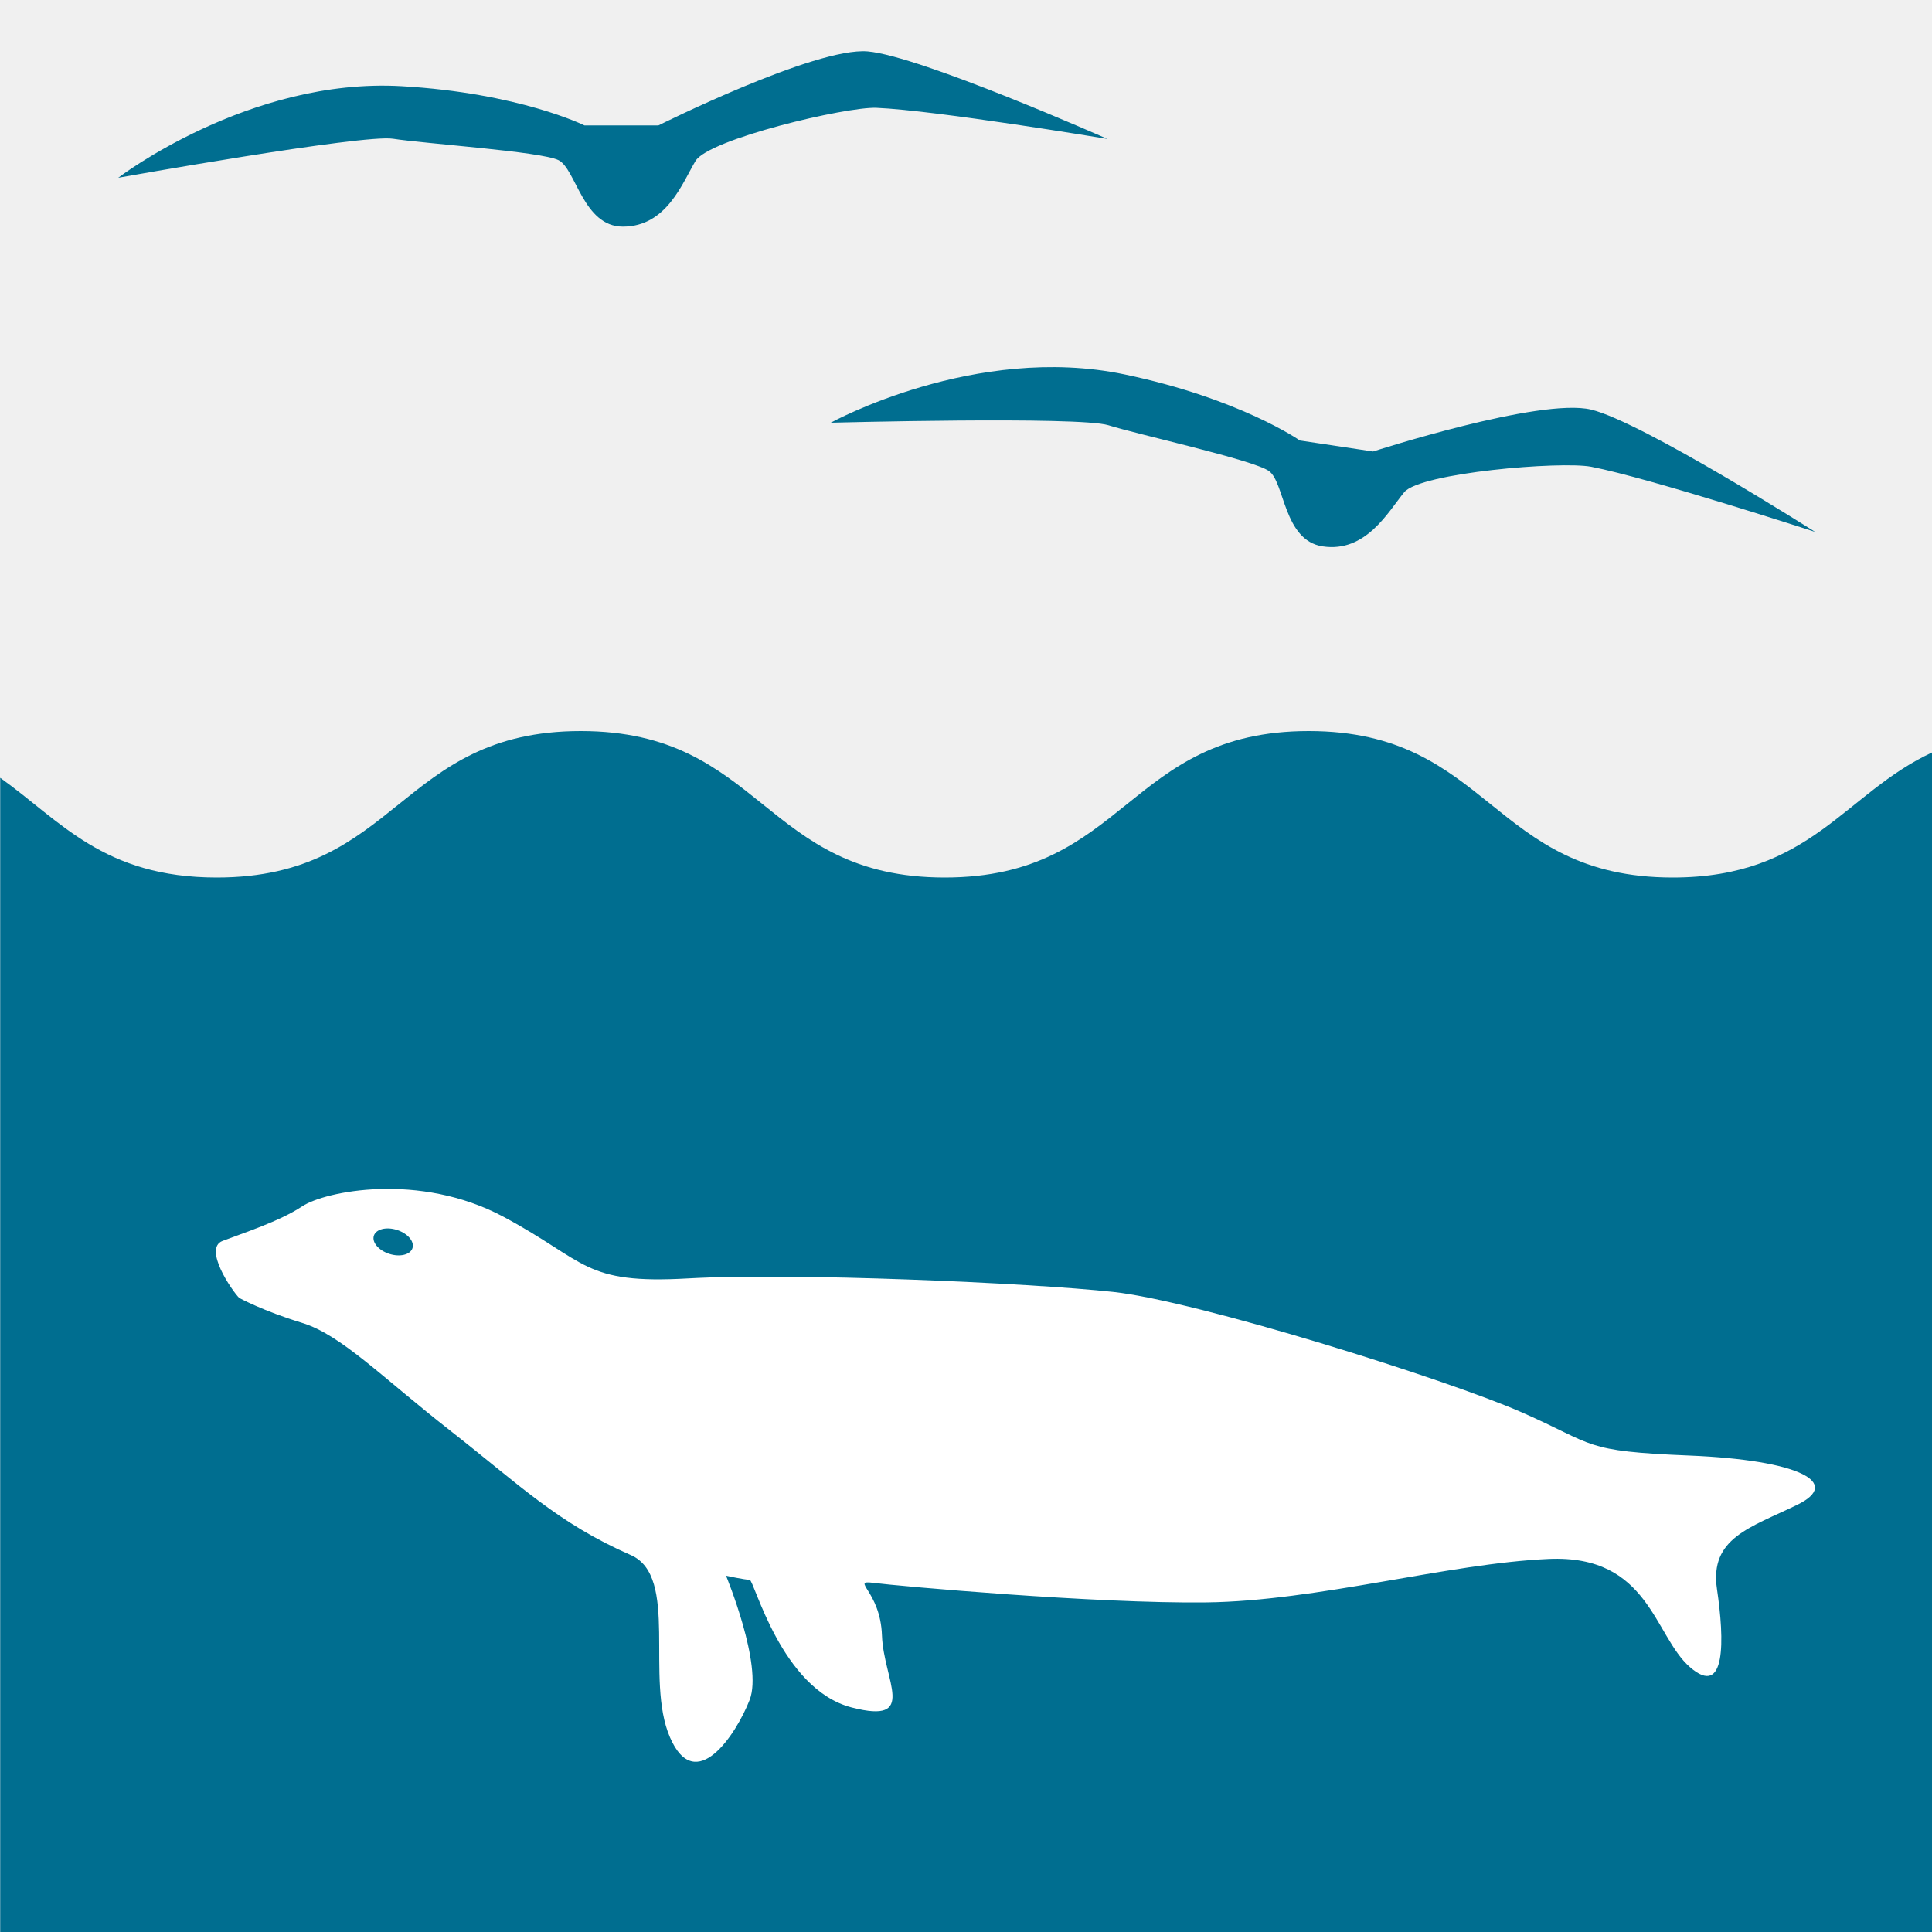
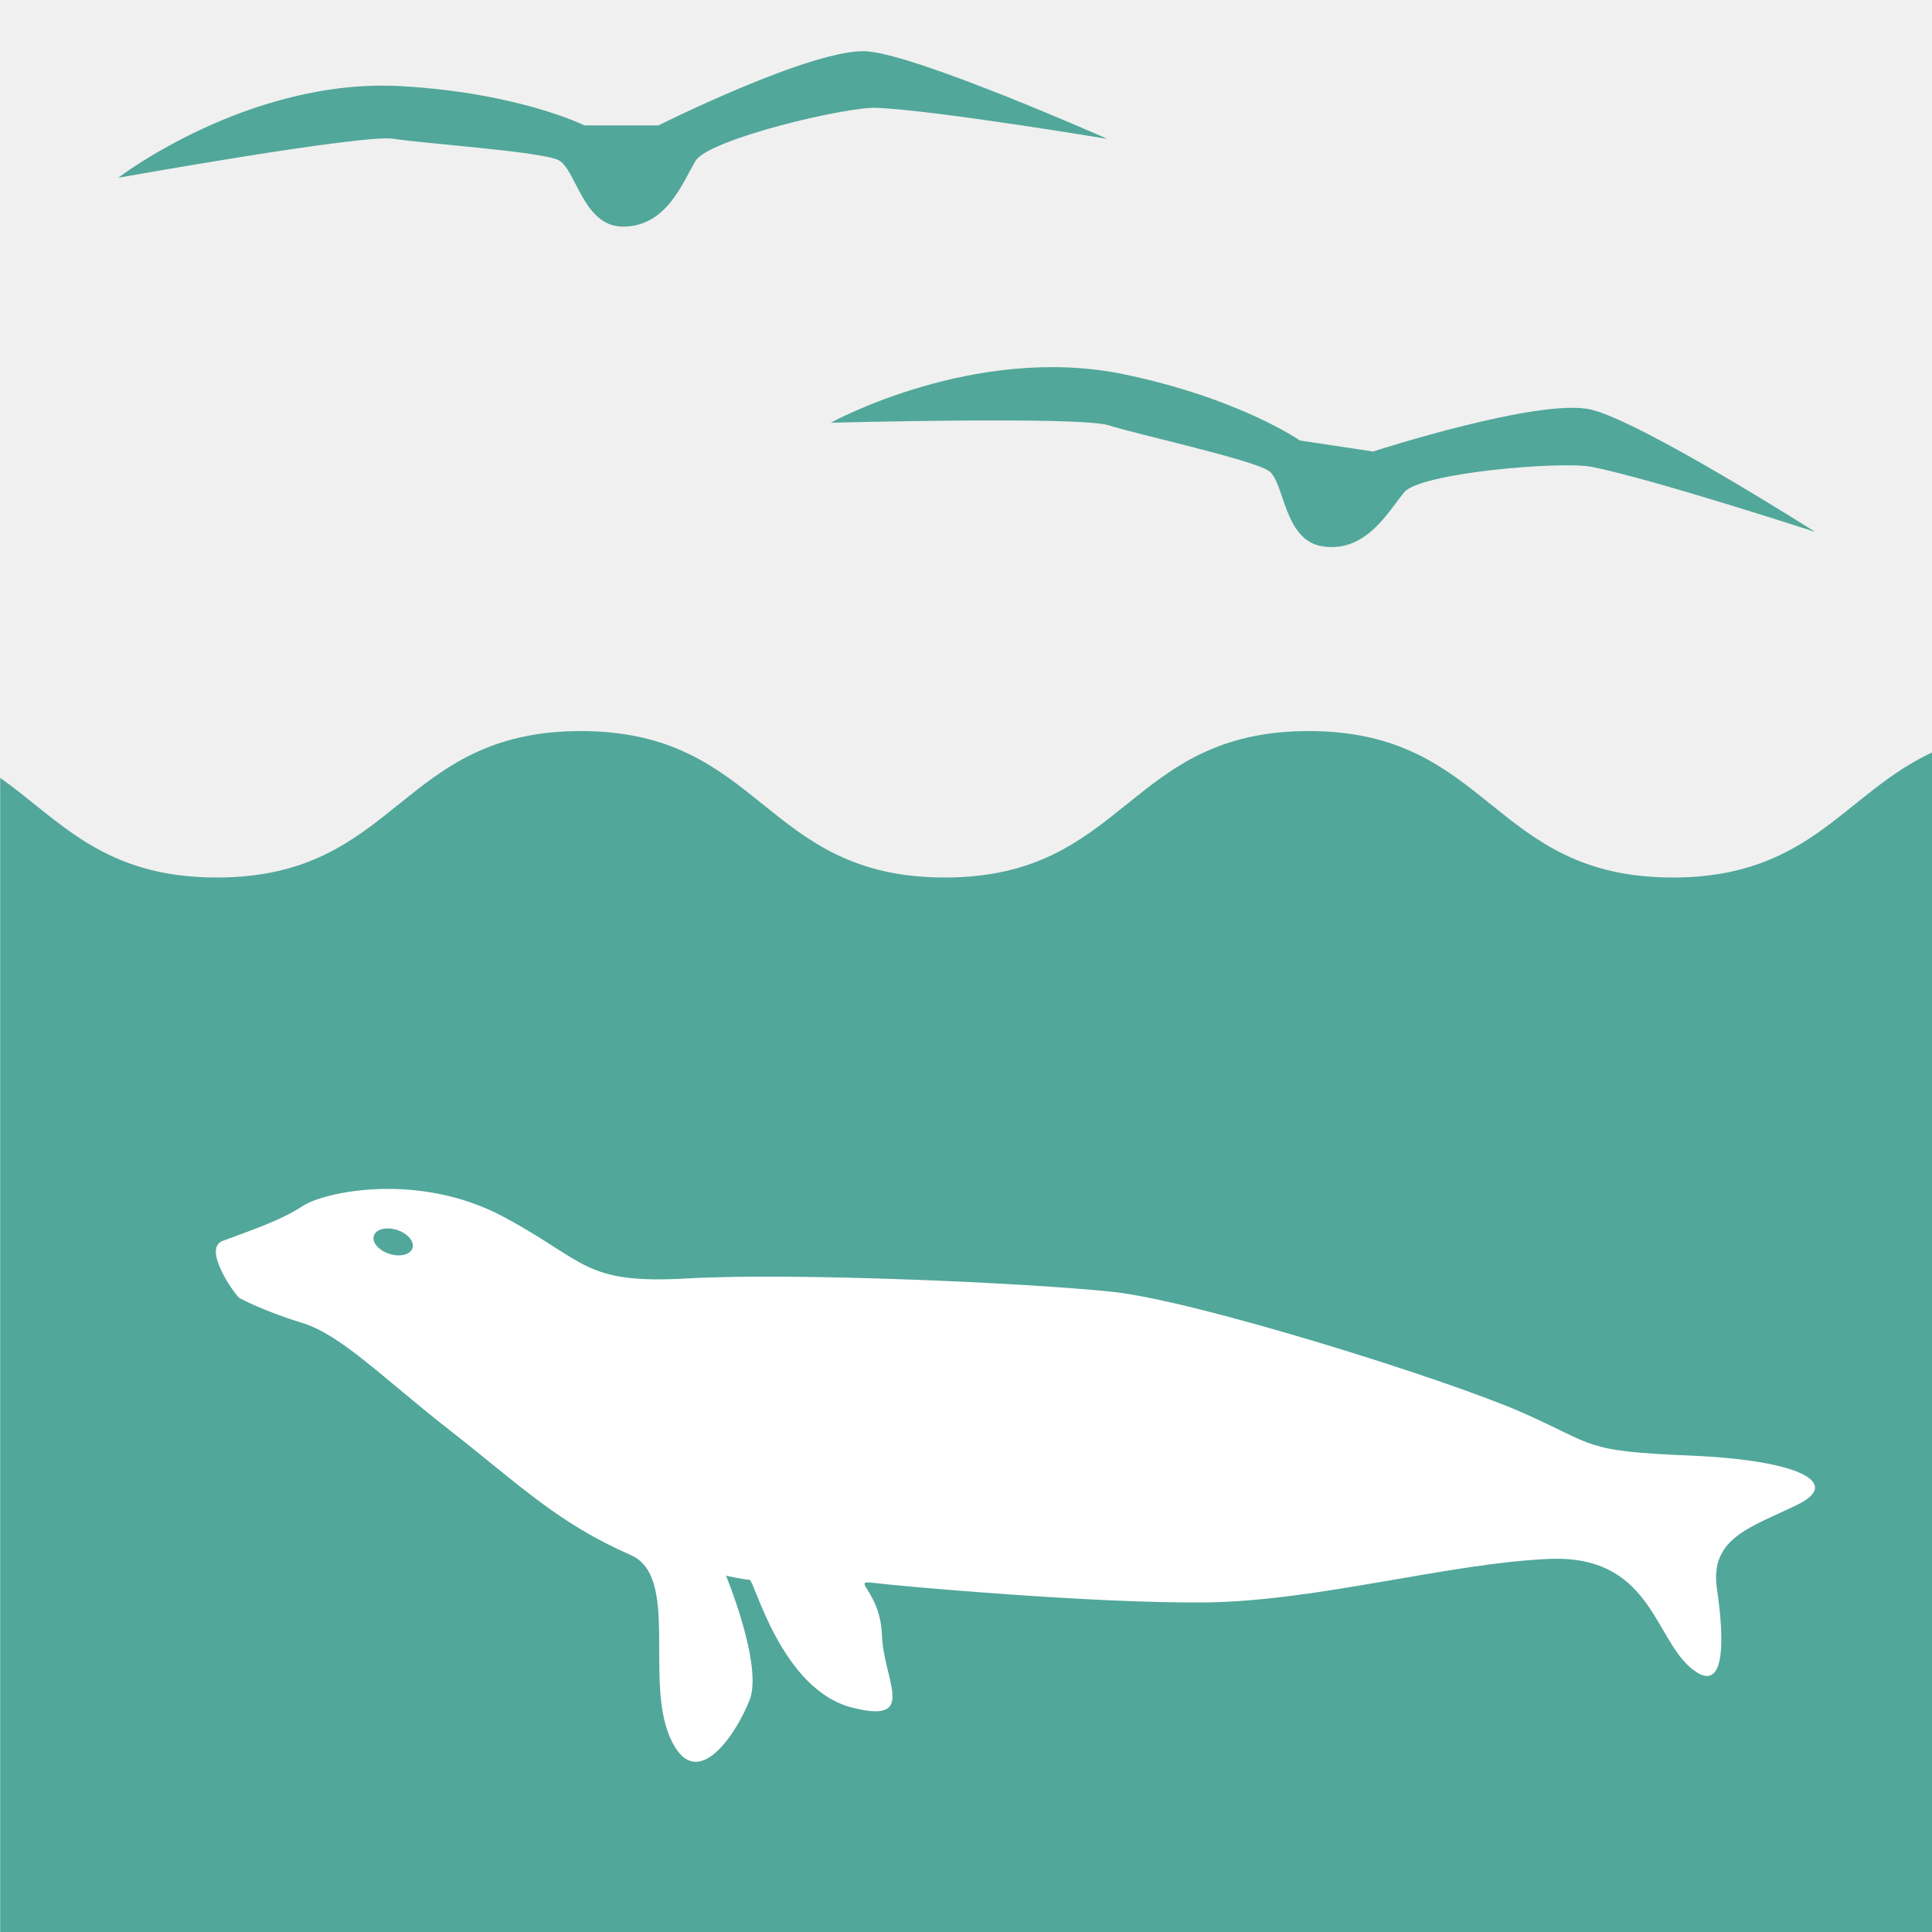
<svg xmlns="http://www.w3.org/2000/svg" version="1.1" id="Layer_1" x="0px" y="0px" viewBox="0 0 100 100" style="enable-background:new 0 0 100 100;" xml:space="preserve">
  <style type="text/css">
- 	.st0{fill:#006e90;}
+ 	.st0{fill:#51A79A;}
	.st1{fill:#FFFFFF;}
</style>
  <g>
    <path class="st0" d="M100,38.95c-4.54,2.11-6.27,6.47-13.42,6.47c-9.42,0-9.42-7.58-18.84-7.58c-9.42,0-9.42,7.58-18.84,7.58   s-9.42-7.58-18.84-7.58c-9.42,0-9.42,7.58-18.84,7.58c-5.87,0-8.09-2.94-11.21-5.16V100h100V38.95z" />
    <g>
      <path class="st1" d="M12.38,67.18c-0.39-0.39-1.87-2.57-0.86-2.95c1.01-0.39,2.95-1.01,4.12-1.79s6.06-1.79,10.42,0.54    c4.35,2.33,4.12,3.5,9.56,3.19c5.44-0.31,17.65,0.23,22,0.7s17.25,4.52,21.14,6.23s3.11,2.01,8.71,2.24    c5.6,0.23,7.94,1.4,5.53,2.56c-2.41,1.17-4.52,1.71-4.13,4.35c0.39,2.64,0.47,5.67-1.4,4.04c-1.87-1.63-2.1-5.83-7.31-5.6    c-5.21,0.23-11.97,2.18-17.72,2.25s-15.97-0.85-17.22-1.01c-1.24-0.16,0.35,0.39,0.43,2.72s1.89,4.62-1.56,3.73    c-3.66-0.94-5.05-6.61-5.29-6.61s-1.22-0.21-1.22-0.21s1.92,4.64,1.22,6.43c-0.7,1.79-2.8,4.98-4.12,1.94    c-1.32-3.03,0.49-8.34-2.03-9.44c-3.79-1.66-5.74-3.62-9.32-6.42c-3.58-2.8-5.67-4.98-7.7-5.6S12.38,67.18,12.38,67.18z" />
      <ellipse transform="matrix(0.3054 -0.9522 0.9522 0.3054 -47.0748 64.0368)" class="st0" cx="20.36" cy="64.28" rx="0.65" ry="1.05" />
    </g>
    <path class="st0" d="M6.12,9.2c0,0,6.77-5.19,14.66-4.74c6.09,0.35,9.47,2.03,9.47,2.03h3.83c0,0,8.12-4.06,10.83-3.83   c2.71,0.23,12.41,4.53,12.41,4.53s-8.86-1.48-11.96-1.61C43.78,5.52,36.68,7.2,36,8.33c-0.68,1.13-1.49,3.4-3.76,3.4   c-2.06,0-2.43-2.99-3.33-3.44c-0.9-0.45-6.99-0.86-8.57-1.11C18.76,6.94,6.12,9.2,6.12,9.2z" />
    <path class="st0" d="M43,21.88c0,0,7.47-4.12,15.21-2.5c5.97,1.25,9.07,3.42,9.07,3.42l3.79,0.57c0,0,8.64-2.8,11.28-2.17   c2.64,0.63,11.6,6.33,11.6,6.33s-8.54-2.78-11.59-3.37c-1.57-0.3-8.85,0.31-9.68,1.32s-1.98,3.14-4.22,2.8   c-2.03-0.31-1.96-3.32-2.78-3.9c-0.82-0.58-6.79-1.89-8.31-2.37C55.83,21.54,43,21.88,43,21.88z" />
  </g>
</svg>
